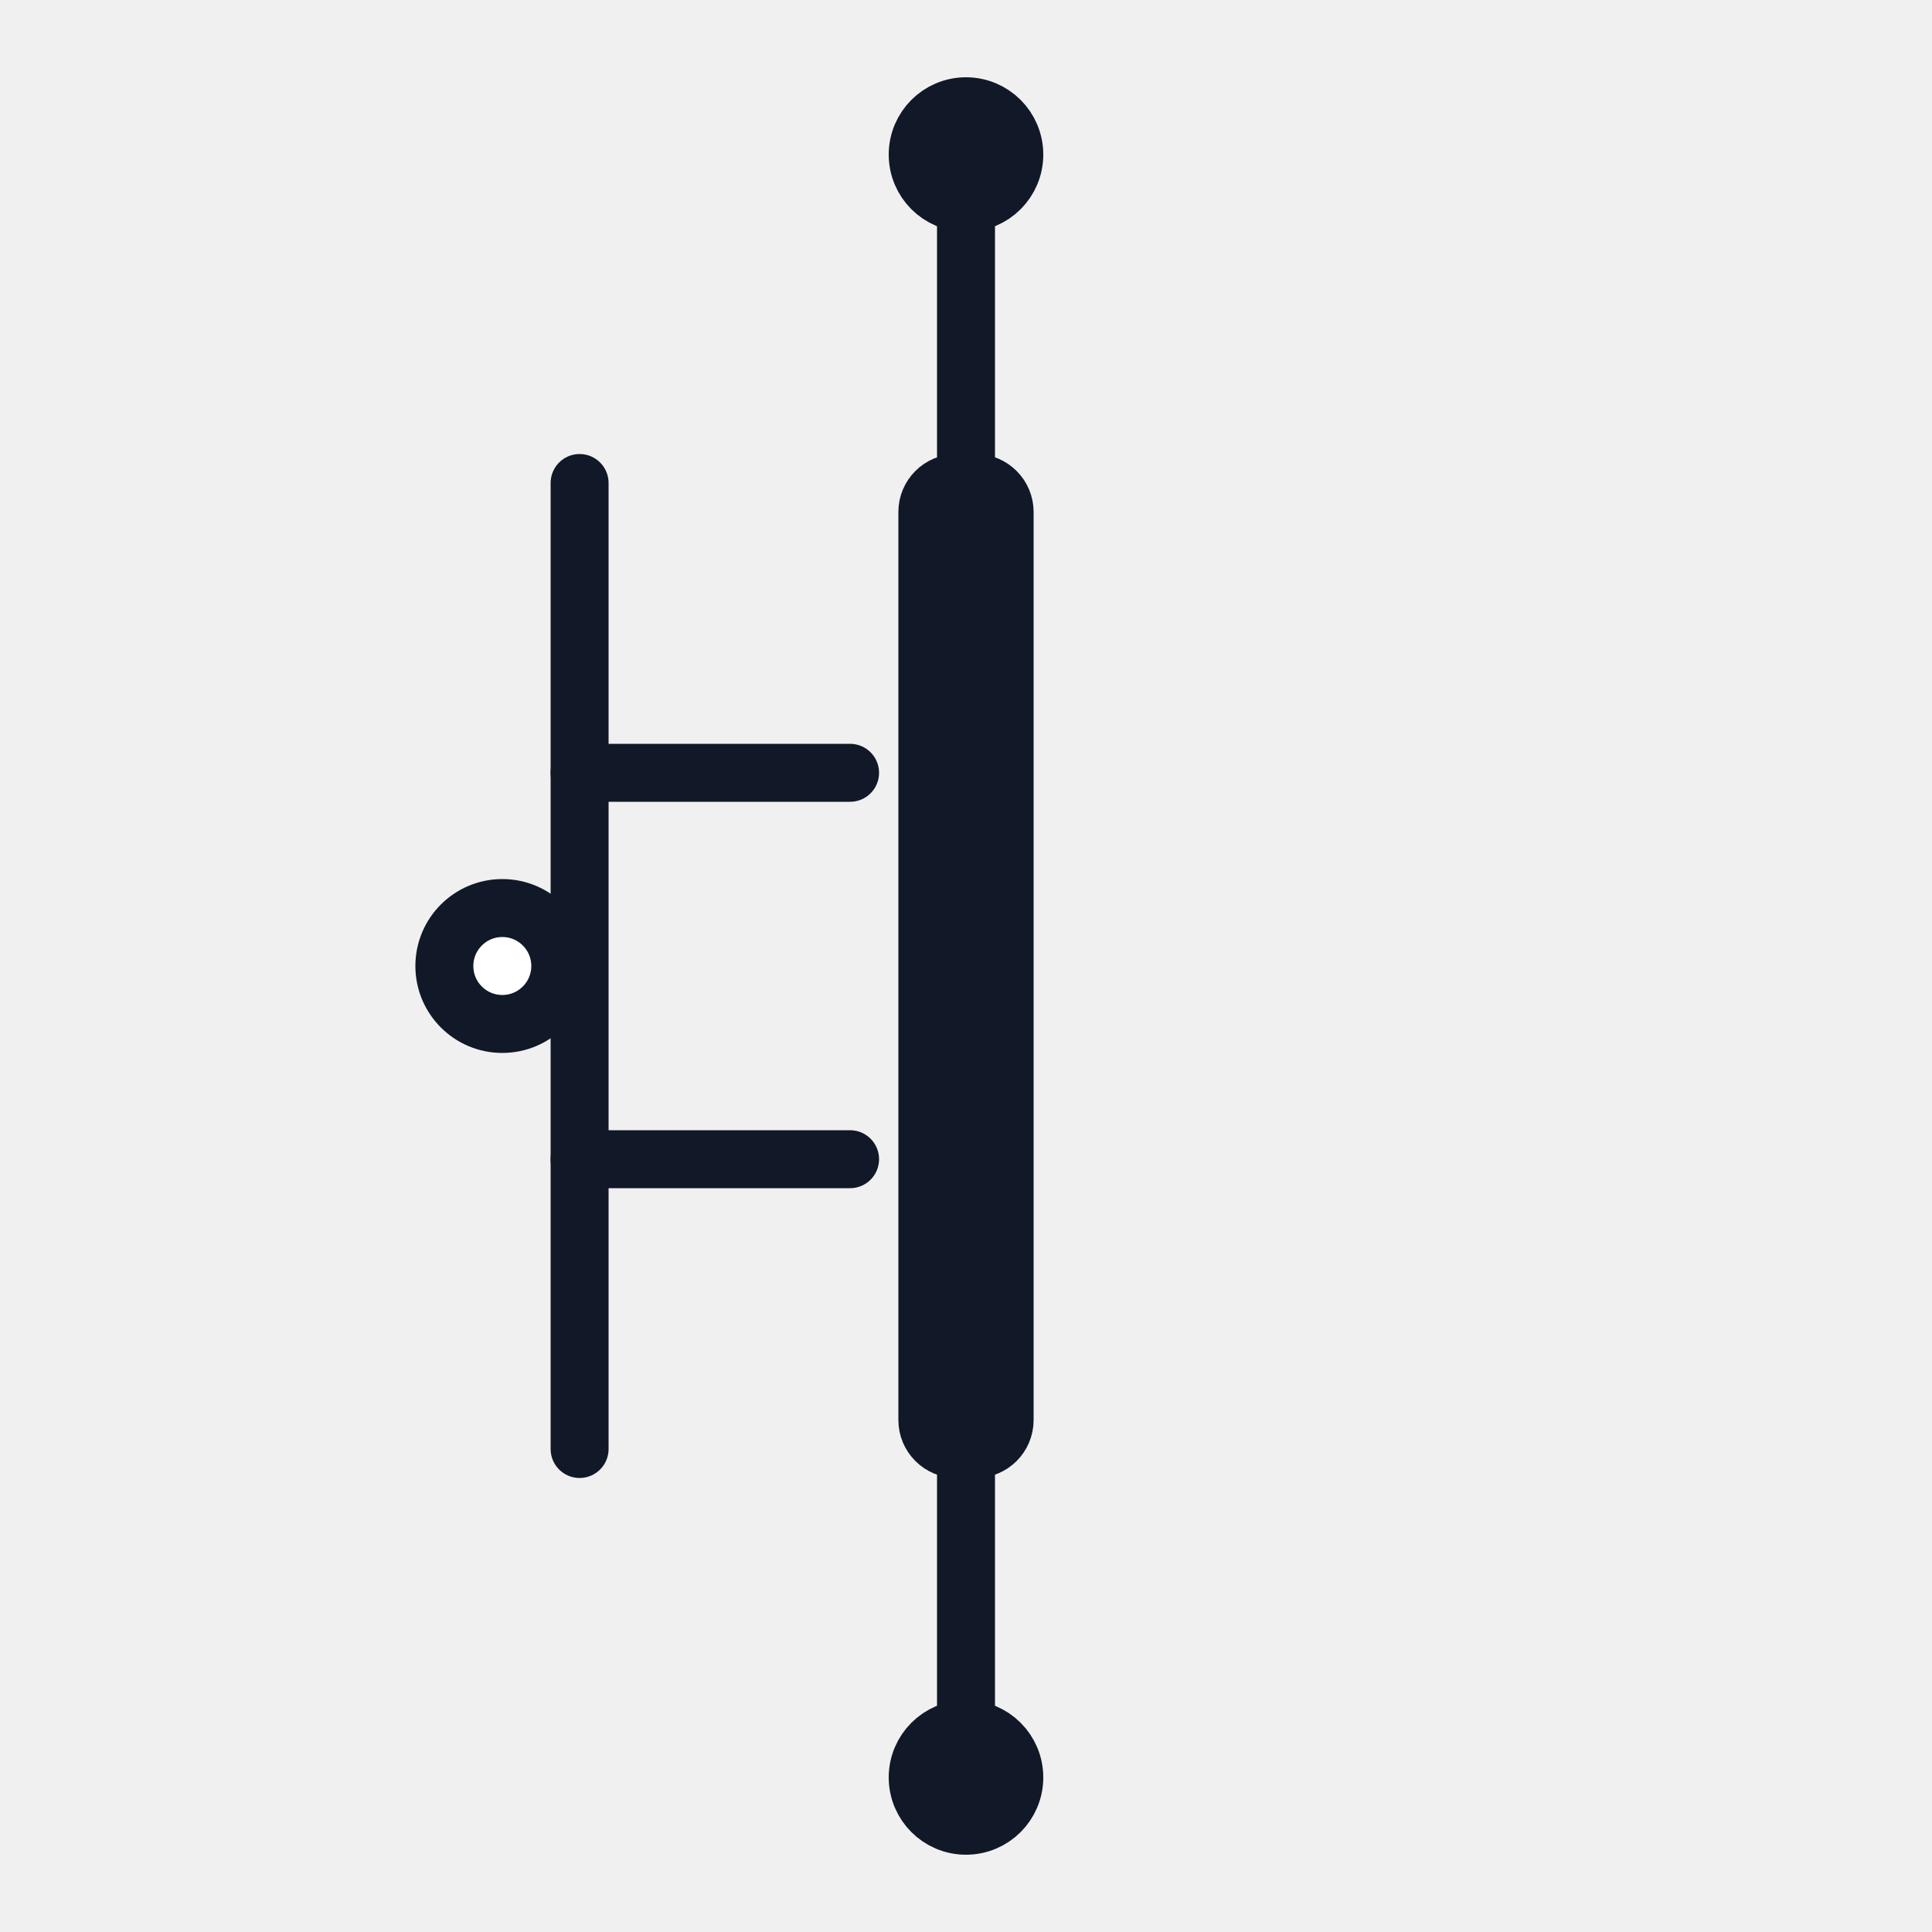
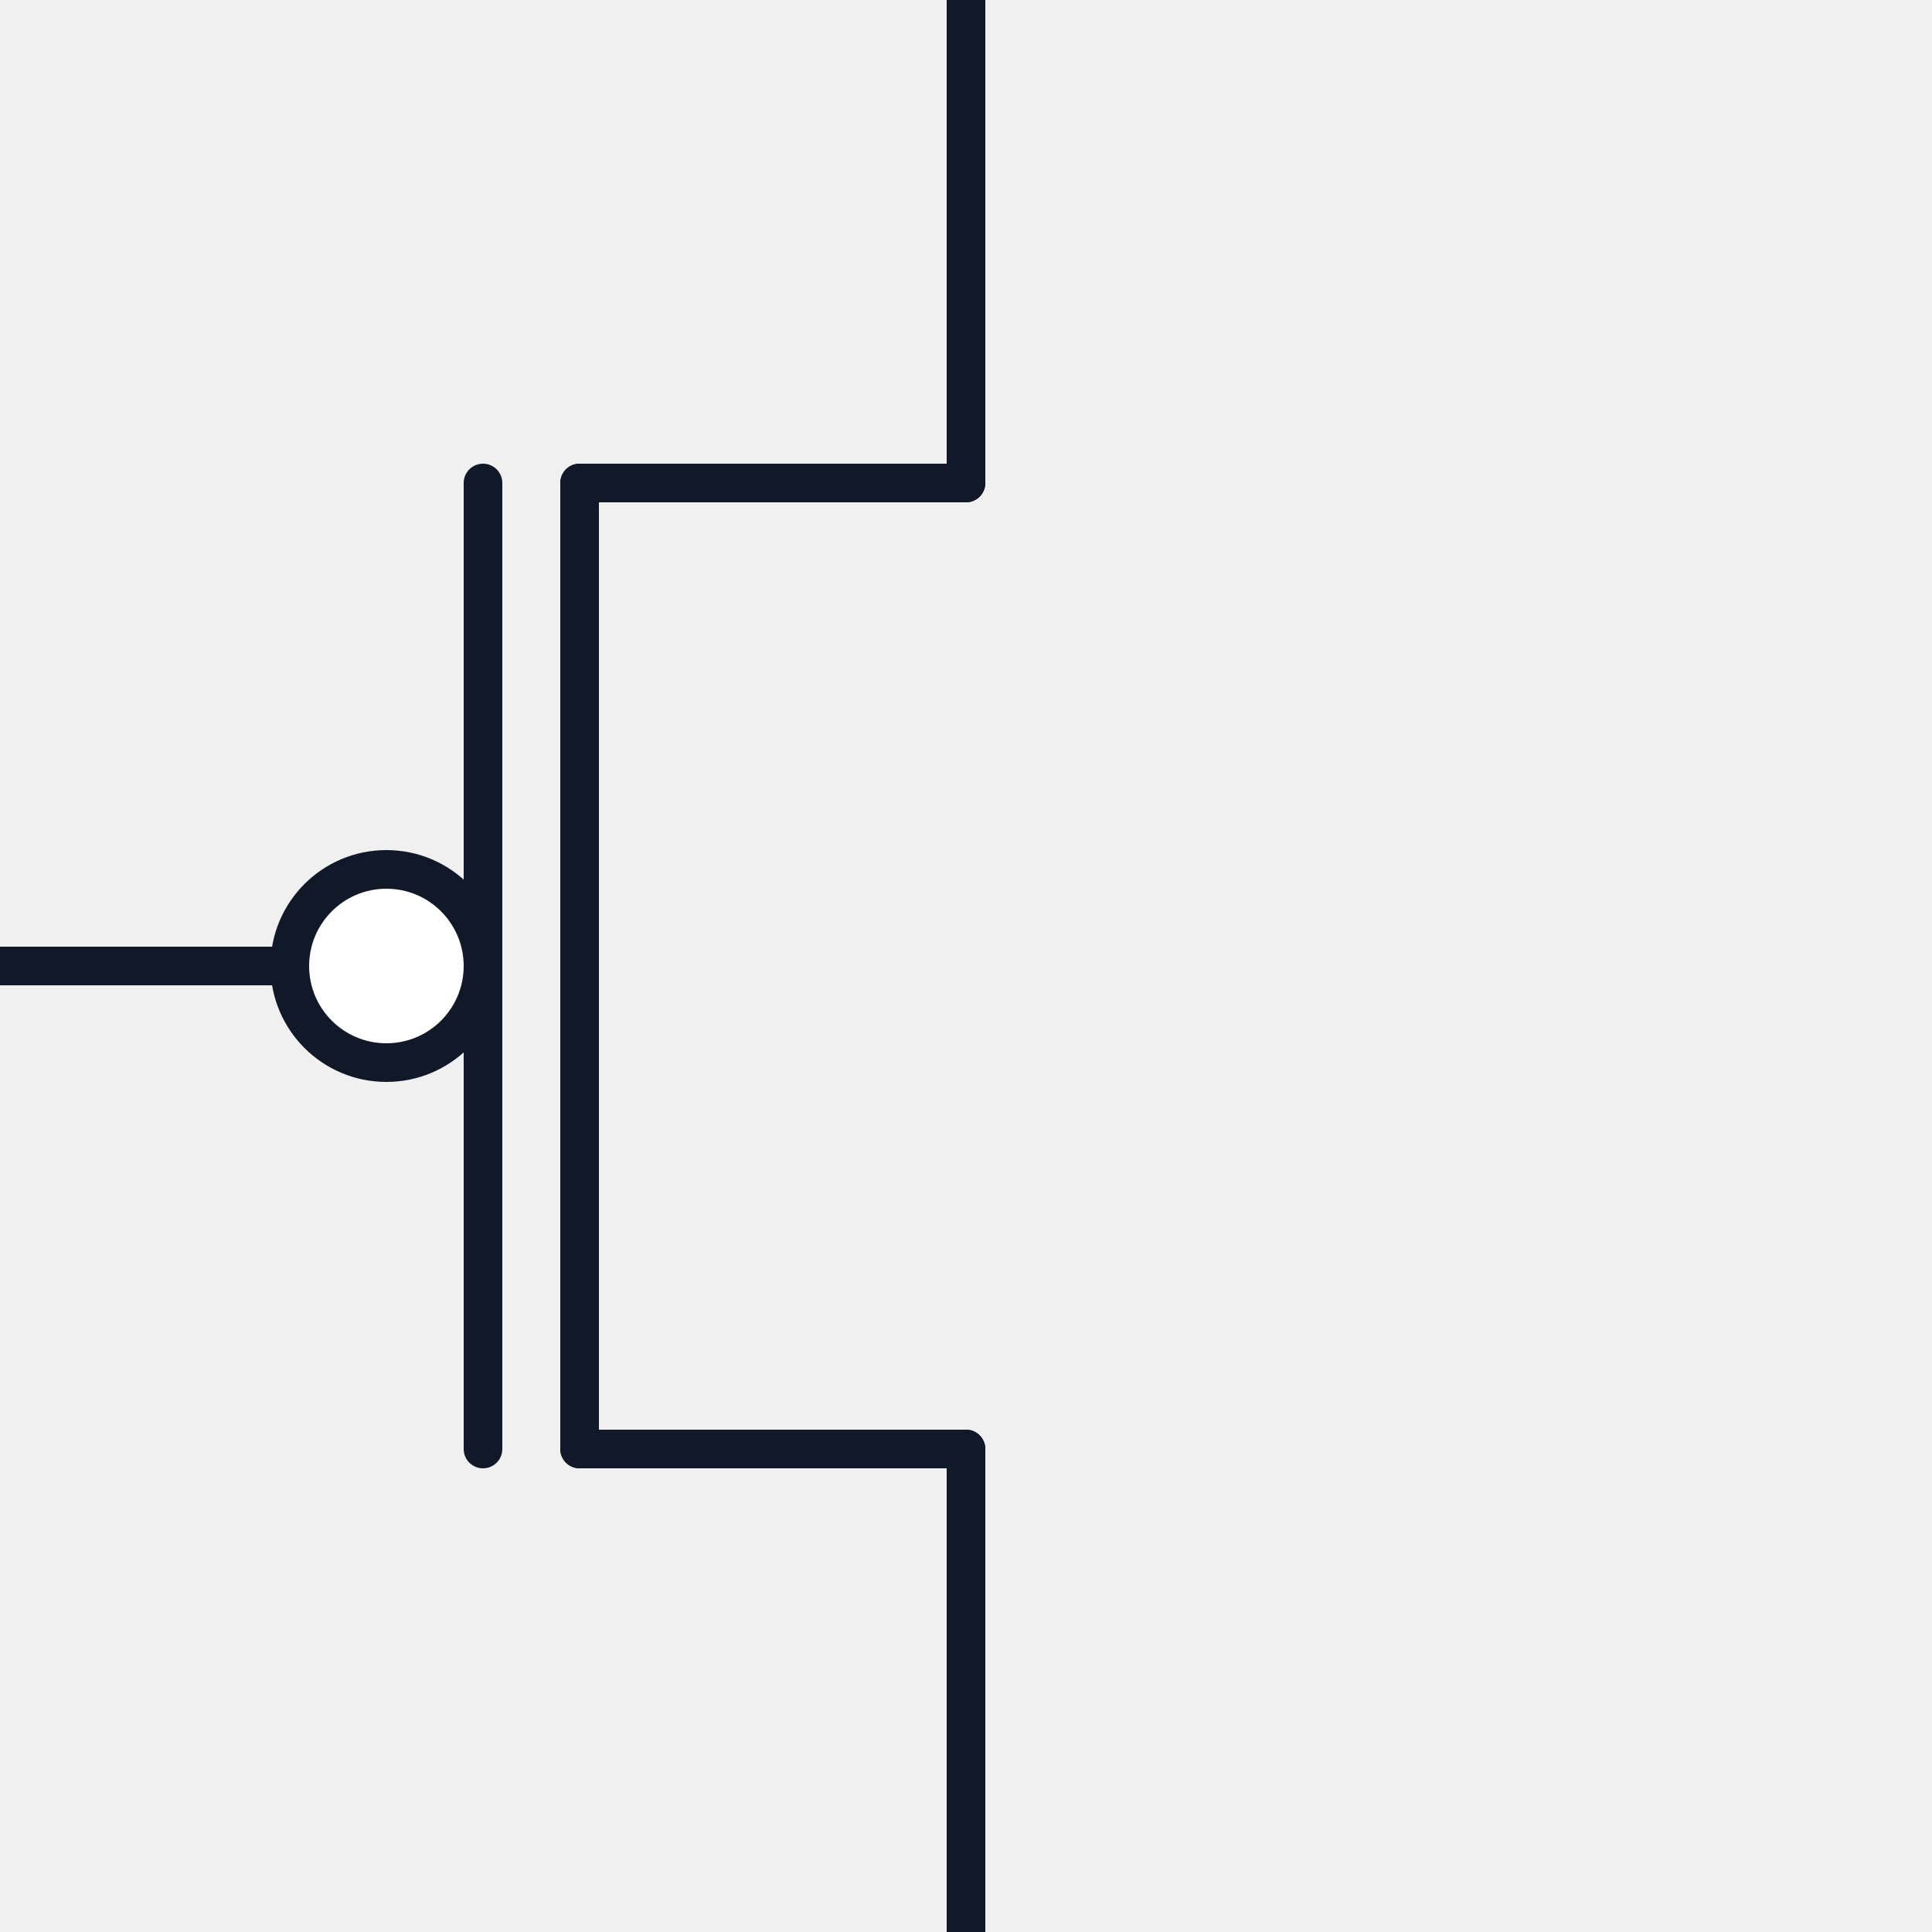
<svg xmlns="http://www.w3.org/2000/svg" viewBox="0 0 100 100">
-   <g stroke="#111827" stroke-width="3" fill="none" stroke-linecap="round" stroke-linejoin="round">
-     <rect x="48" y="25" width="4" height="50" fill="#111827" rx="1.5" ry="1.5" />
+   <g stroke="#111827" stroke-width="2" fill="none" stroke-linecap="round" stroke-linejoin="round">
+     <circle cx="20" cy="50" r="5" fill="#fff" stroke="#111827" />
    <line x1="30" y1="25" x2="30" y2="75" />
-     <circle cx="26" cy="50" r="3" fill="#fff" stroke="#111827" />
-     <line x1="30" y1="40" x2="44" y2="40" />
-     <line x1="30" y1="60" x2="44" y2="60" />
-     <line x1="50" y1="10" x2="50" y2="25" />
-     <circle cx="50" cy="8" r="2.5" fill="#111827" />
-     <line x1="50" y1="90" x2="50" y2="75" />
-     <circle cx="50" cy="92" r="2.5" fill="#111827" />
+     <line x1="25" y1="25" x2="25" y2="75" />
+     <line x1="0" y1="50" x2="15" y2="50" />
+     <line x1="30" y1="25" x2="50" y2="25" />
+     <line x1="30" y1="75" x2="50" y2="75" />
+     <line x1="50" y1="0" x2="50" y2="25" />
+     <line x1="50" y1="100" x2="50" y2="75" />
  </g>
</svg>
